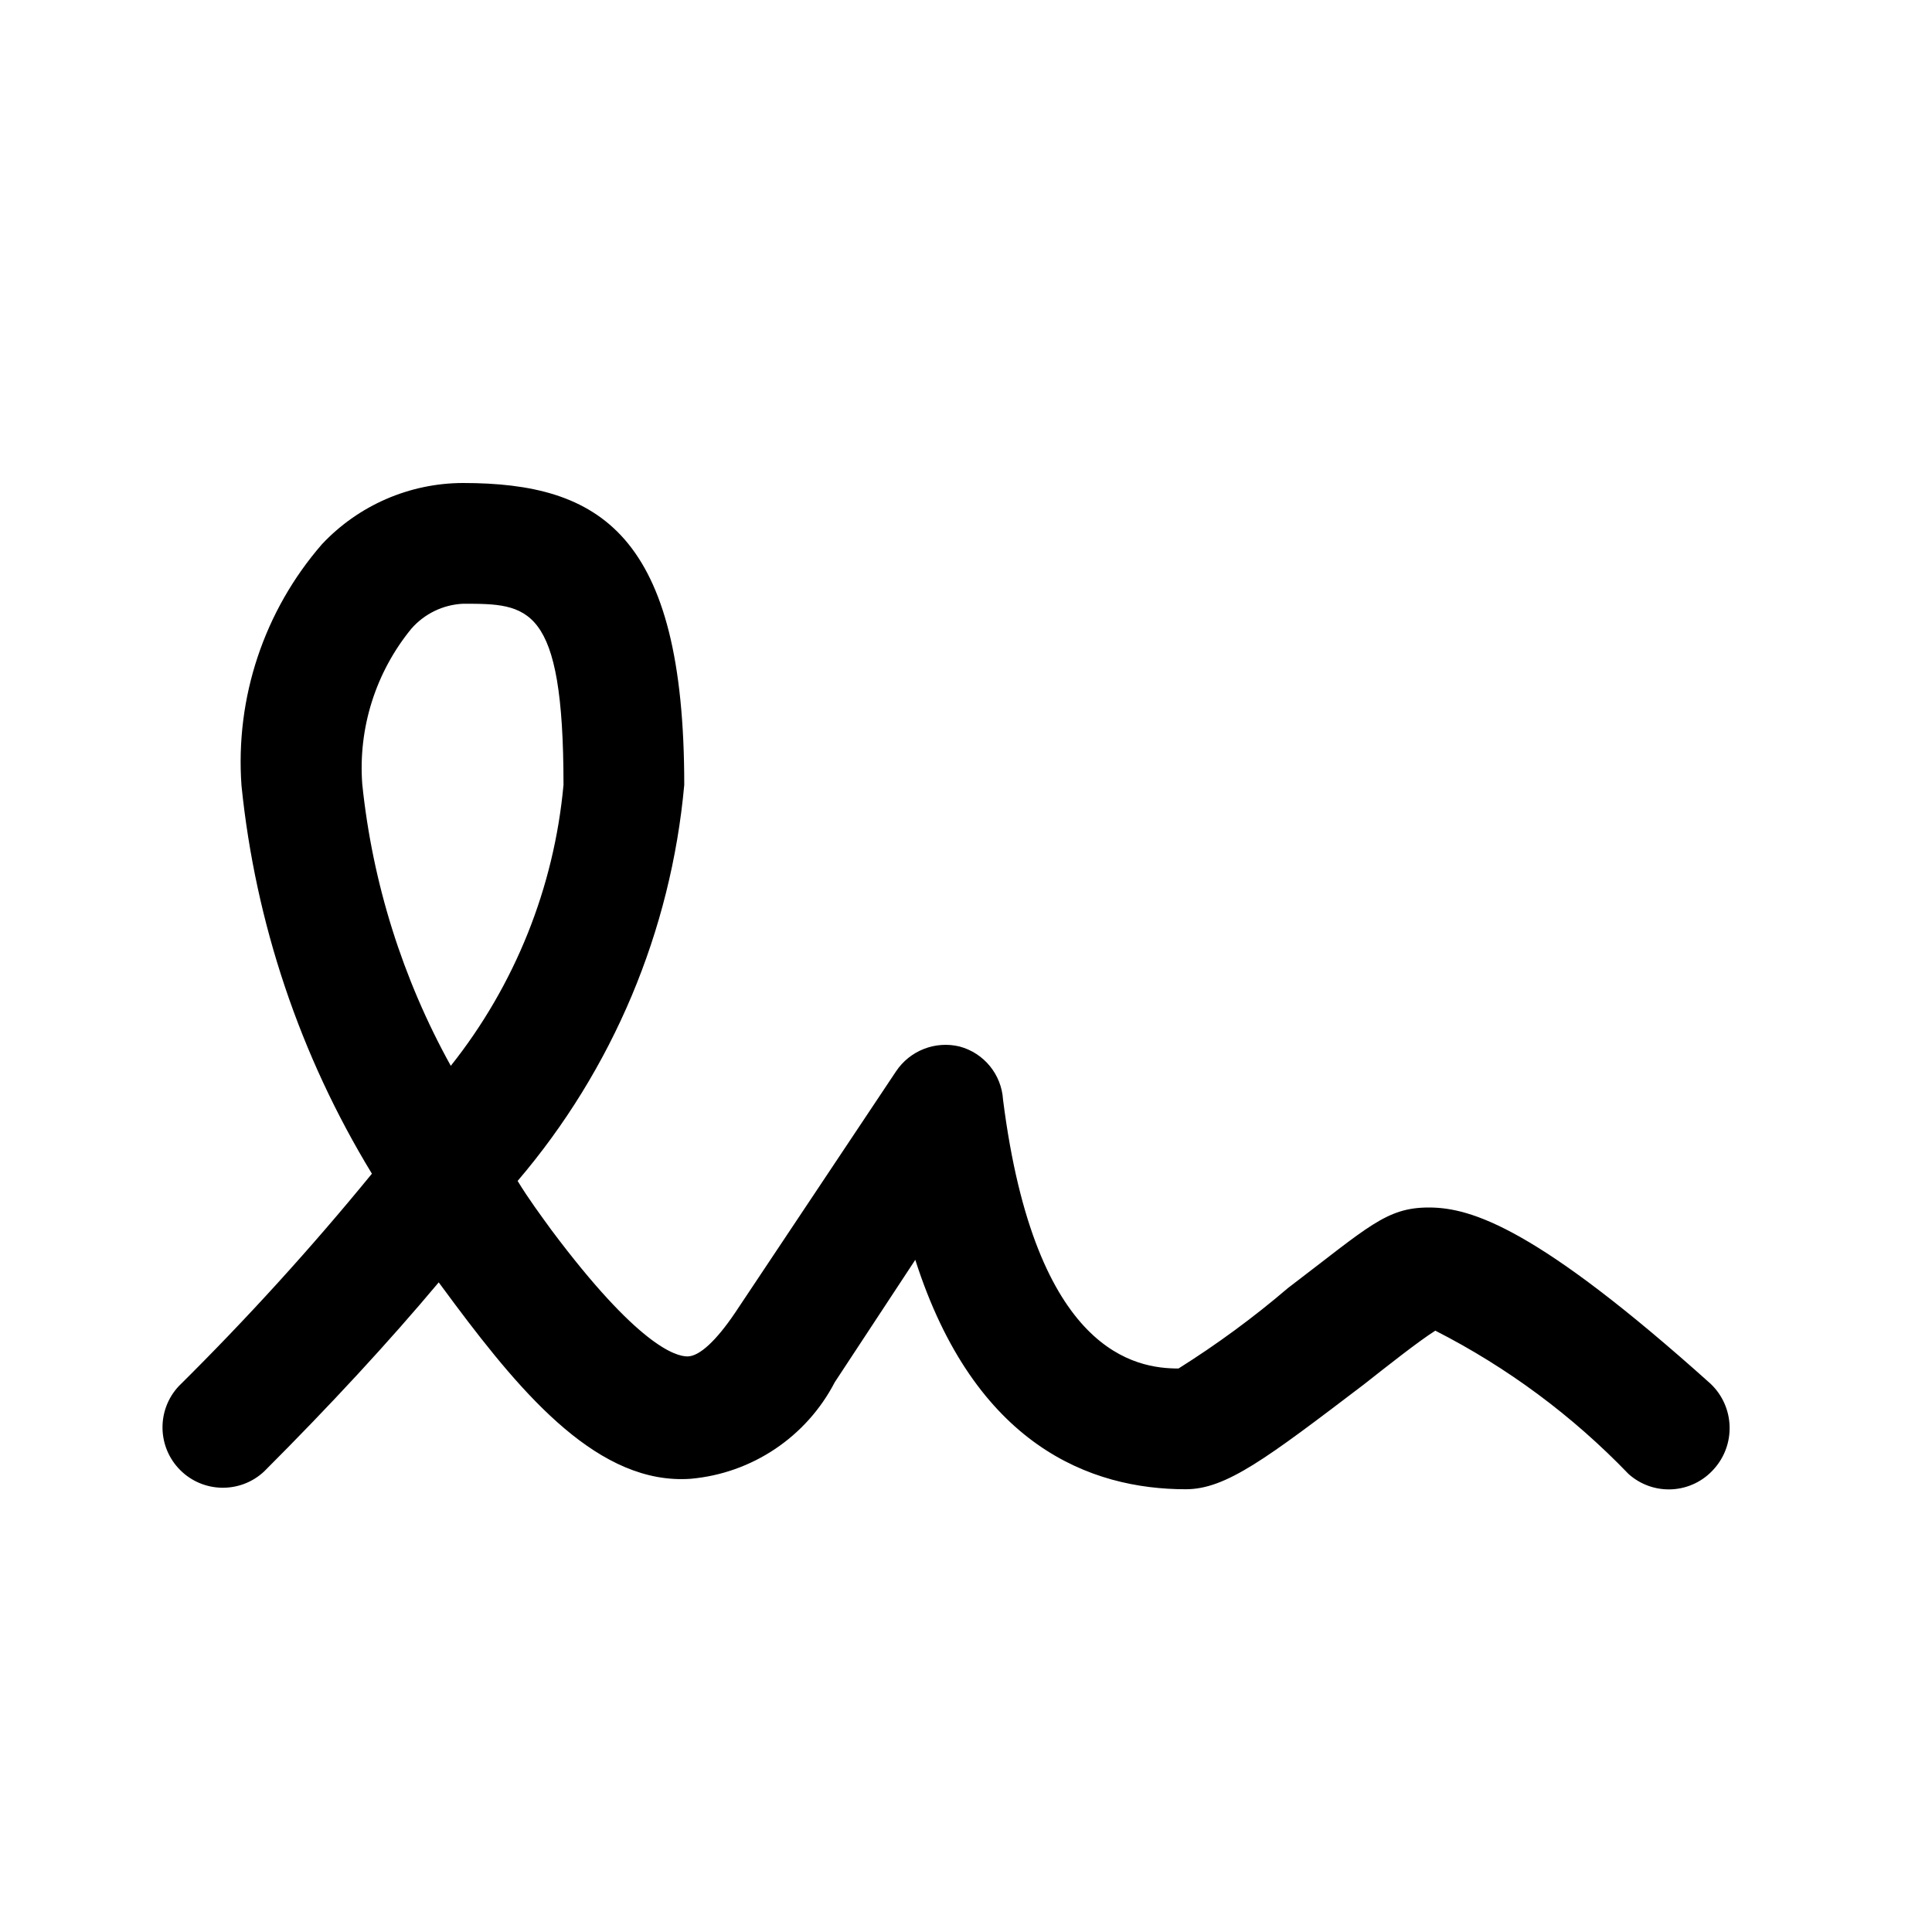
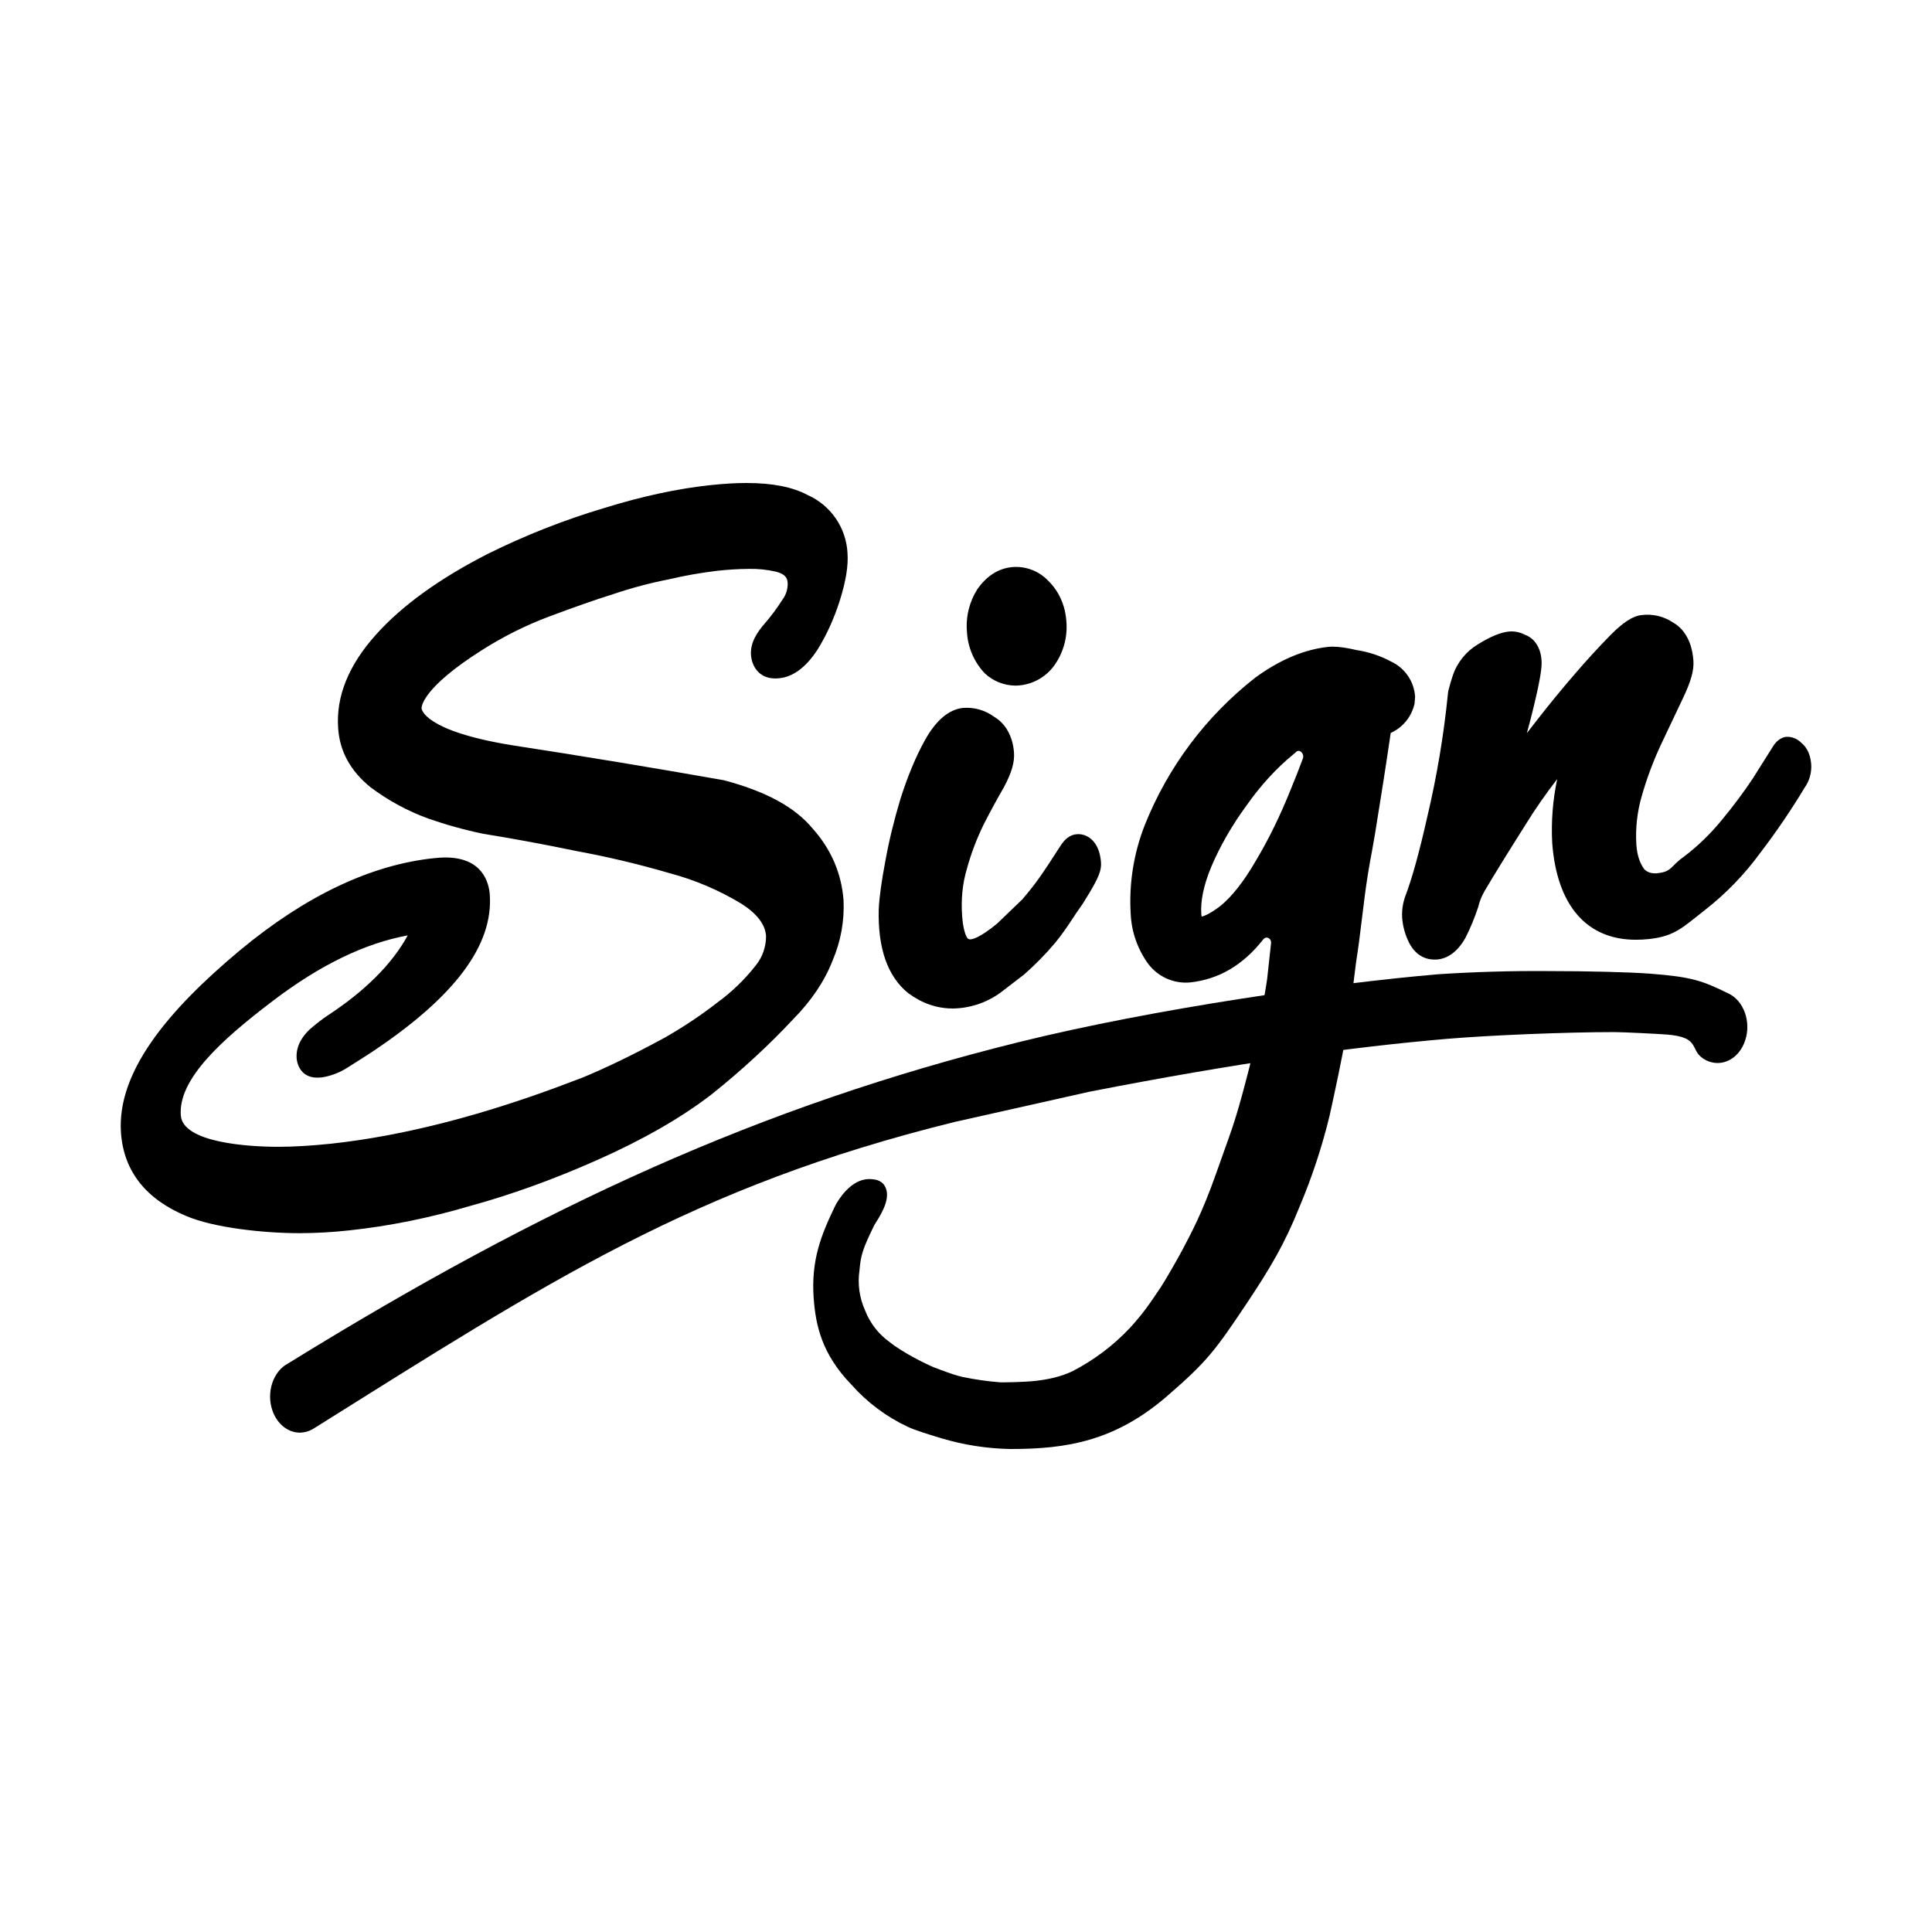
<svg xmlns="http://www.w3.org/2000/svg" width="24" height="24" fill="currentColor" viewBox="0 0 24 24">
-   <path d="M21.25 17.19C19.1 15.26 18.28 15 17.75 15c-.53 0-.75.24-1.75 1-.428.366-.883.7-1.36 1-.52 0-1.78-.18-2.18-3.34a.73.73 0 0 0-.54-.66.74.74 0 0 0-.79.31l-2 3c-.23.34-.44.54-.59.54-.15 0-.62-.14-1.69-1.57-.13-.18-.28-.38-.42-.61A8.8 8.8 0 0 0 8.5 9.75C8.5 6.63 7.45 6 5.75 6A2.41 2.41 0 0 0 4 6.76a4.12 4.12 0 0 0-1 3 11.5 11.5 0 0 0 1.62 4.82 33.912 33.912 0 0 1-2.4 2.64.75.75 0 0 0 1.06 1.06c.82-.82 1.55-1.61 2.17-2.35l.2.27c.86 1.15 1.8 2.25 2.93 2.17a2.24 2.24 0 0 0 1.79-1.2l1-1.52c.74 2.31 2.18 2.85 3.36 2.85.5 0 1-.38 2.21-1.3.28-.22.67-.53.89-.67a9.002 9.002 0 0 1 2.4 1.78.748.748 0 0 0 1.06-.06.76.76 0 0 0-.04-1.06ZM5.6 13.24a9.16 9.16 0 0 1-1.1-3.5 2.73 2.73 0 0 1 .61-1.93.91.91 0 0 1 .64-.31C6.56 7.5 7 7.5 7 9.75a6.57 6.57 0 0 1-1.4 3.49Z" />
+   <path d="M3.726 15.319c-.471 0-1.076-.071-1.407-.211-.505-.209-.78-.556-.816-1.032-.055-.753.574-1.517 1.479-2.272.813-.675 1.623-1.06 2.405-1.143.052-.006.1-.009.146-.009.467 0 .54.32.551.457.047.633-.435 1.276-1.474 1.966-.124.08-.23.148-.322.205a.847.847 0 0 1-.289.104.572.572 0 0 1-.057.003c-.233 0-.255-.215-.257-.24-.014-.191.121-.32.165-.362.09-.077.16-.13.22-.17.466-.305.801-.64.995-.995-.529.096-1.088.367-1.667.807-.666.504-1.185.985-1.152 1.429.025.34.842.39 1.208.39.192 0 .412-.013.653-.038.907-.097 1.924-.36 3.021-.781.114-.04.271-.108.472-.202.2-.094.42-.206.654-.333.23-.131.452-.278.653-.435a2.4 2.4 0 0 0 .483-.466.575.575 0 0 0 .126-.366c-.01-.14-.111-.273-.3-.395a3.409 3.409 0 0 0-.898-.383 11.574 11.574 0 0 0-1.168-.277A25.81 25.81 0 0 0 6 10.357a5.386 5.386 0 0 1-.681-.189 2.774 2.774 0 0 1-.718-.39c-.246-.2-.38-.443-.4-.727-.03-.398.13-.792.474-1.172.32-.357.786-.693 1.383-.998a9.09 9.09 0 0 1 1.447-.57c.47-.146.915-.242 1.324-.285.16-.017.309-.026.443-.026.326 0 .575.05.762.15a.836.836 0 0 1 .494.722c.011.157-.02.348-.095.586-.07.222-.164.43-.28.616-.143.217-.3.333-.47.351a.488.488 0 0 1-.053.003c-.206 0-.291-.157-.301-.291-.011-.157.08-.287.172-.393.074-.085.148-.184.22-.296a.332.332 0 0 0 .064-.202c-.003-.044-.008-.11-.148-.145a1.37 1.37 0 0 0-.337-.034 3.77 3.77 0 0 0-.393.024 5.284 5.284 0 0 0-.59.104 5.36 5.36 0 0 0-.695.184c-.224.07-.494.165-.804.281a4.536 4.536 0 0 0-.825.412c-.765.483-.757.718-.756.727 0 .012.033.281 1.12.458a121.814 121.814 0 0 1 2.634.435c.528.14.886.336 1.106.603.227.254.357.555.382.89a1.7 1.7 0 0 1-.137.749c-.097.25-.261.496-.487.725-.302.324-.645.64-1.017.937-.379.292-.858.566-1.428.818-.534.237-1.063.428-1.571.567-.5.148-1.004.25-1.498.303a5.821 5.821 0 0 1-.615.035Zm8.111-2.791a.88.88 0 0 1-.419-.105 1.14 1.14 0 0 1-.136-.086c-.257-.208-.378-.557-.366-1.04.007-.152.034-.347.082-.6.046-.255.11-.517.189-.777.089-.28.19-.522.302-.724.138-.248.297-.383.474-.402a.578.578 0 0 1 .391.113c.138.083.228.242.242.44.01.12-.03.255-.126.434a9.876 9.876 0 0 0-.249.458 3.124 3.124 0 0 0-.21.554c-.055.184-.074.38-.059.587.012.16.043.248.07.279.014.009.02.01.03.01.03 0 .121-.02.336-.197l.312-.3c.18-.212.248-.315.47-.659l.02-.03c.064-.09.131-.114.177-.119a.432.432 0 0 1 .028-.002c.118 0 .263.092.282.351.007.098-.029.19-.16.405a1.756 1.756 0 0 0-.049.08c-.013.021-.017.03-.1.147l-.035.053c-.068.103-.132.2-.227.316a3.664 3.664 0 0 1-.385.392l-.256.197a1.029 1.029 0 0 1-.628.225Zm.778-4.011a.563.563 0 0 1-.383-.154.81.81 0 0 1-.22-.512.85.85 0 0 1 .13-.533c.117-.166.26-.255.427-.273a.552.552 0 0 1 .454.171c.132.13.21.304.224.503a.823.823 0 0 1-.147.543.604.604 0 0 1-.485.255Zm5.203 3.403c-.131 0-.24-.071-.309-.2a.817.817 0 0 1-.091-.32.673.673 0 0 1 .037-.261c.085-.222.176-.55.274-.987a11.722 11.722 0 0 0 .258-1.538.288.288 0 0 1 .007-.042 2.64 2.64 0 0 1 .052-.177.719.719 0 0 1 .315-.392c.155-.096.28-.147.383-.158a.362.362 0 0 1 .201.041c.117.043.193.158.204.312.005.056.001.143-.053.391a10.1 10.1 0 0 1-.129.519l.114-.147a14.6 14.6 0 0 1 .485-.592 9.87 9.87 0 0 1 .438-.478c.161-.162.28-.239.386-.25a.571.571 0 0 1 .39.09c.09.05.234.175.256.475.009.119-.03.259-.13.468l-.266.561a4.256 4.256 0 0 0-.244.649 1.76 1.76 0 0 0-.068.616c.009.12.04.216.094.293.03.034.075.056.138.056.01 0 .02 0 .031-.002.183-.02.16-.088.323-.202.17-.128.33-.282.471-.454.147-.177.276-.351.386-.516l.263-.417c.045-.064.098-.098.155-.105a.245.245 0 0 1 .188.075c.047.038.11.114.122.26a.452.452 0 0 1-.082.298 8.806 8.806 0 0 1-.55.808 3.557 3.557 0 0 1-.688.711c-.264.204-.366.325-.693.36a1.525 1.525 0 0 1-.164.009c-.613 0-.982-.427-1.04-1.203a3.07 3.07 0 0 1 .062-.793c-.149.193-.278.38-.388.558-.24.38-.413.66-.517.838a.734.734 0 0 0-.077.196 2.81 2.81 0 0 1-.157.379c-.116.206-.252.26-.346.27a.356.356 0 0 1-.041.001Z" />
+   <path d="m15.74 12.17.049-.449a.071.071 0 0 0-.01-.05.058.058 0 0 0-.046-.024c-.016 0-.029.008-.042.024-.25.319-.553.495-.906.533a.585.585 0 0 1-.524-.234 1.147 1.147 0 0 1-.215-.615 2.59 2.59 0 0 1 .175-1.106 4.39 4.39 0 0 1 1.371-1.83c.304-.223.608-.35.904-.383a.55.55 0 0 1 .06-.003c.079 0 .176.014.298.043.146.022.292.07.422.14a.518.518 0 0 1 .303.44l-.007.084a.522.522 0 0 1-.296.365c-.061.416-.126.831-.194 1.247l-.04.229a8.92 8.92 0 0 0-.086.53l-.032.256c-.027.225-.052.424-.079.591l-.073.584-.006.035c-.025.136-.041.242-.056.334-.029.188-.127.648-.193.947a7.38 7.38 0 0 1-.373 1.131c-.184.46-.364.763-.656 1.201-.39.583-.491.722-.99 1.153-.644.557-1.244.657-1.935.657h-.018a3.2 3.2 0 0 1-.843-.131l-.04-.012c-.14-.043-.299-.091-.39-.135a2.16 2.16 0 0 1-.696-.522c-.37-.382-.443-.74-.468-1.07-.035-.48.095-.794.269-1.155.034-.064.189-.328.42-.328.145 0 .186.062.206.11.065.156-.085.367-.142.462-.149.303-.168.378-.184.561a.89.89 0 0 0 .07.5.866.866 0 0 0 .301.389c.165.135.48.288.557.318l.088.033c.109.04.194.07.265.085a3.703 3.703 0 0 0 .471.067c.076 0 .29-.002.44-.019.154-.017.317-.053.455-.12a2.639 2.639 0 0 0 .715-.54c.16-.178.222-.266.38-.502.054-.08.226-.381.271-.468.102-.196.24-.442.419-.951.178-.51.22-.574.383-1.203.165-.628.248-1.2.248-1.2Zm.392-2.843a.046.046 0 0 0-.03.013l-.037.032c-.208.17-.402.381-.579.632-.18.246-.327.5-.438.761-.095.227-.137.427-.125.592a.182.182 0 0 0 .004.03c.04-.01.111-.04.235-.134.143-.117.29-.305.434-.553.16-.266.307-.566.439-.896.054-.13.103-.255.149-.38a.07.07 0 0 0-.004-.062c-.01-.02-.03-.035-.048-.035Z" />
+   <path d="M3.726 17.797c-.149 0-.283-.107-.341-.273-.08-.226.007-.49.194-.587 3.172-1.959 5.876-3.199 9.08-3.992 1.685-.417 3.883-.73 5.213-.843a18.703 18.703 0 0 1 1.338-.039c.524 0 1.027.013 1.283.032.526.04.655.088.98.247.19.091.282.352.207.58-.056.172-.191.283-.344.283a.313.313 0 0 1-.138-.032c-.234-.114-.041-.288-.498-.322-.074-.006-.528-.03-.643-.03-.61 0-1.547.039-2.082.084-1.2.103-2.599.297-4.443.657l-1.676.376c-3.252.803-5.046 1.983-7.971 3.815a.326.326 0 0 1-.16.044Z" />
</svg>
